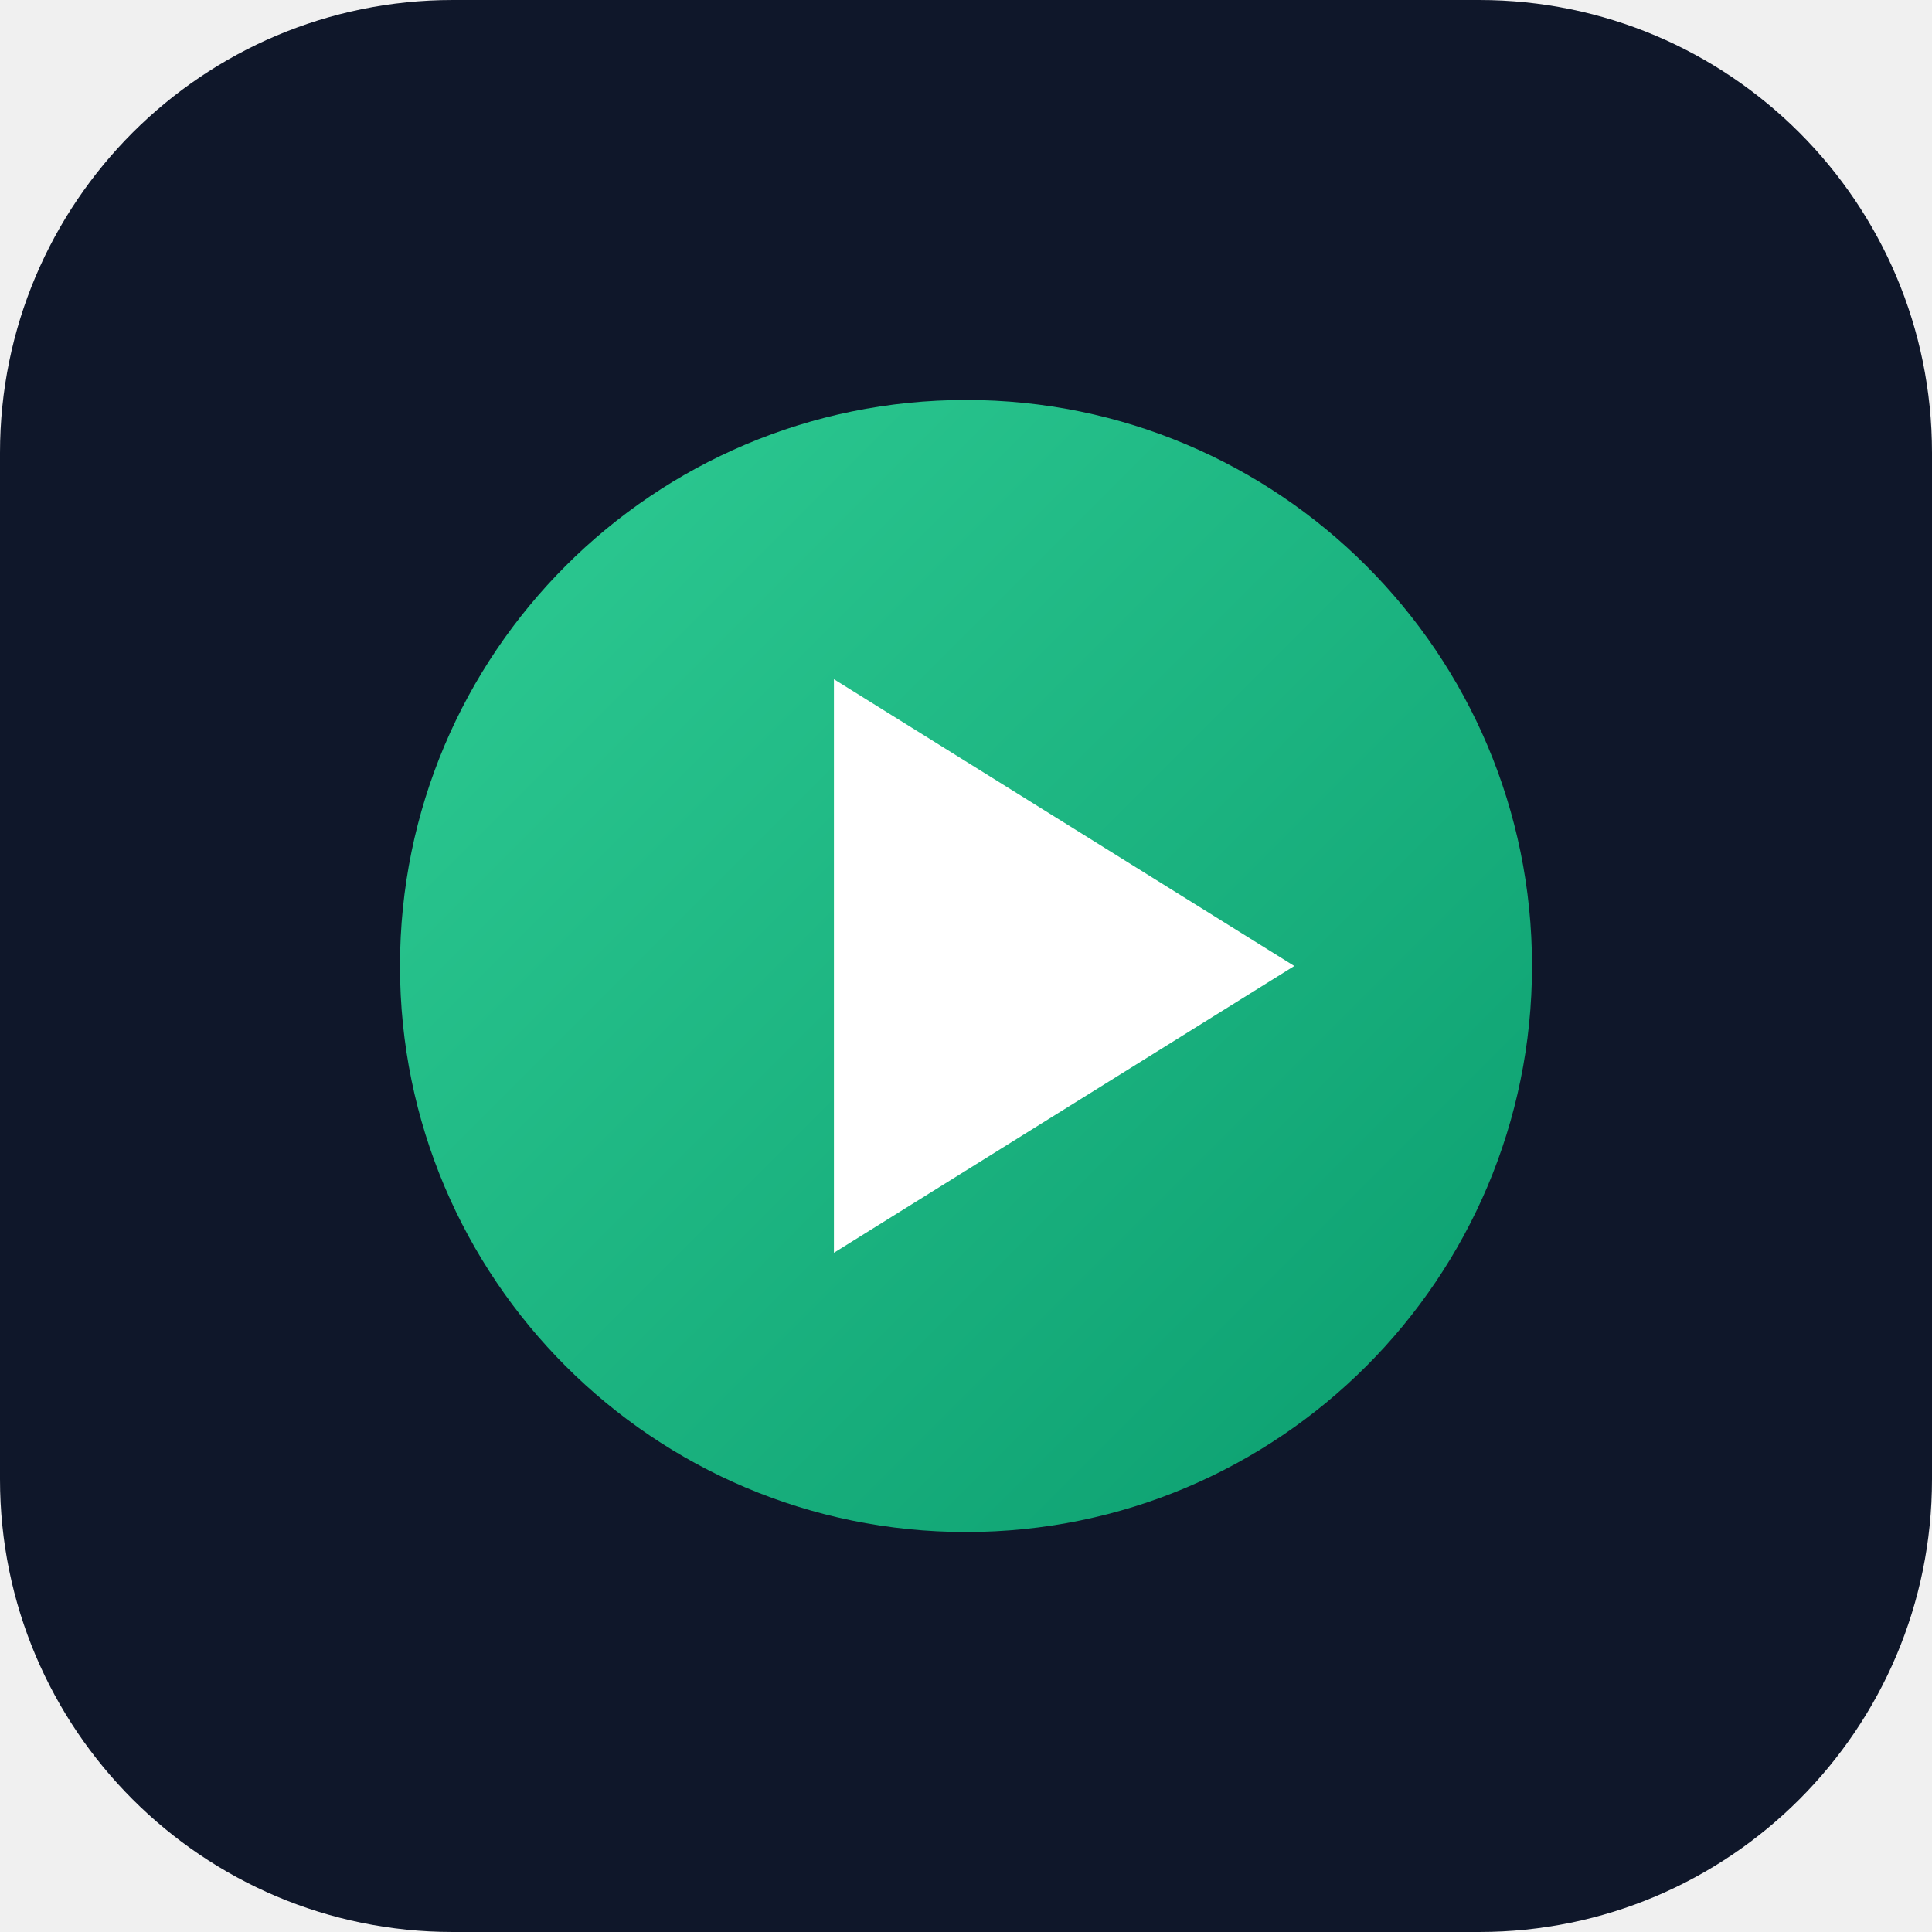
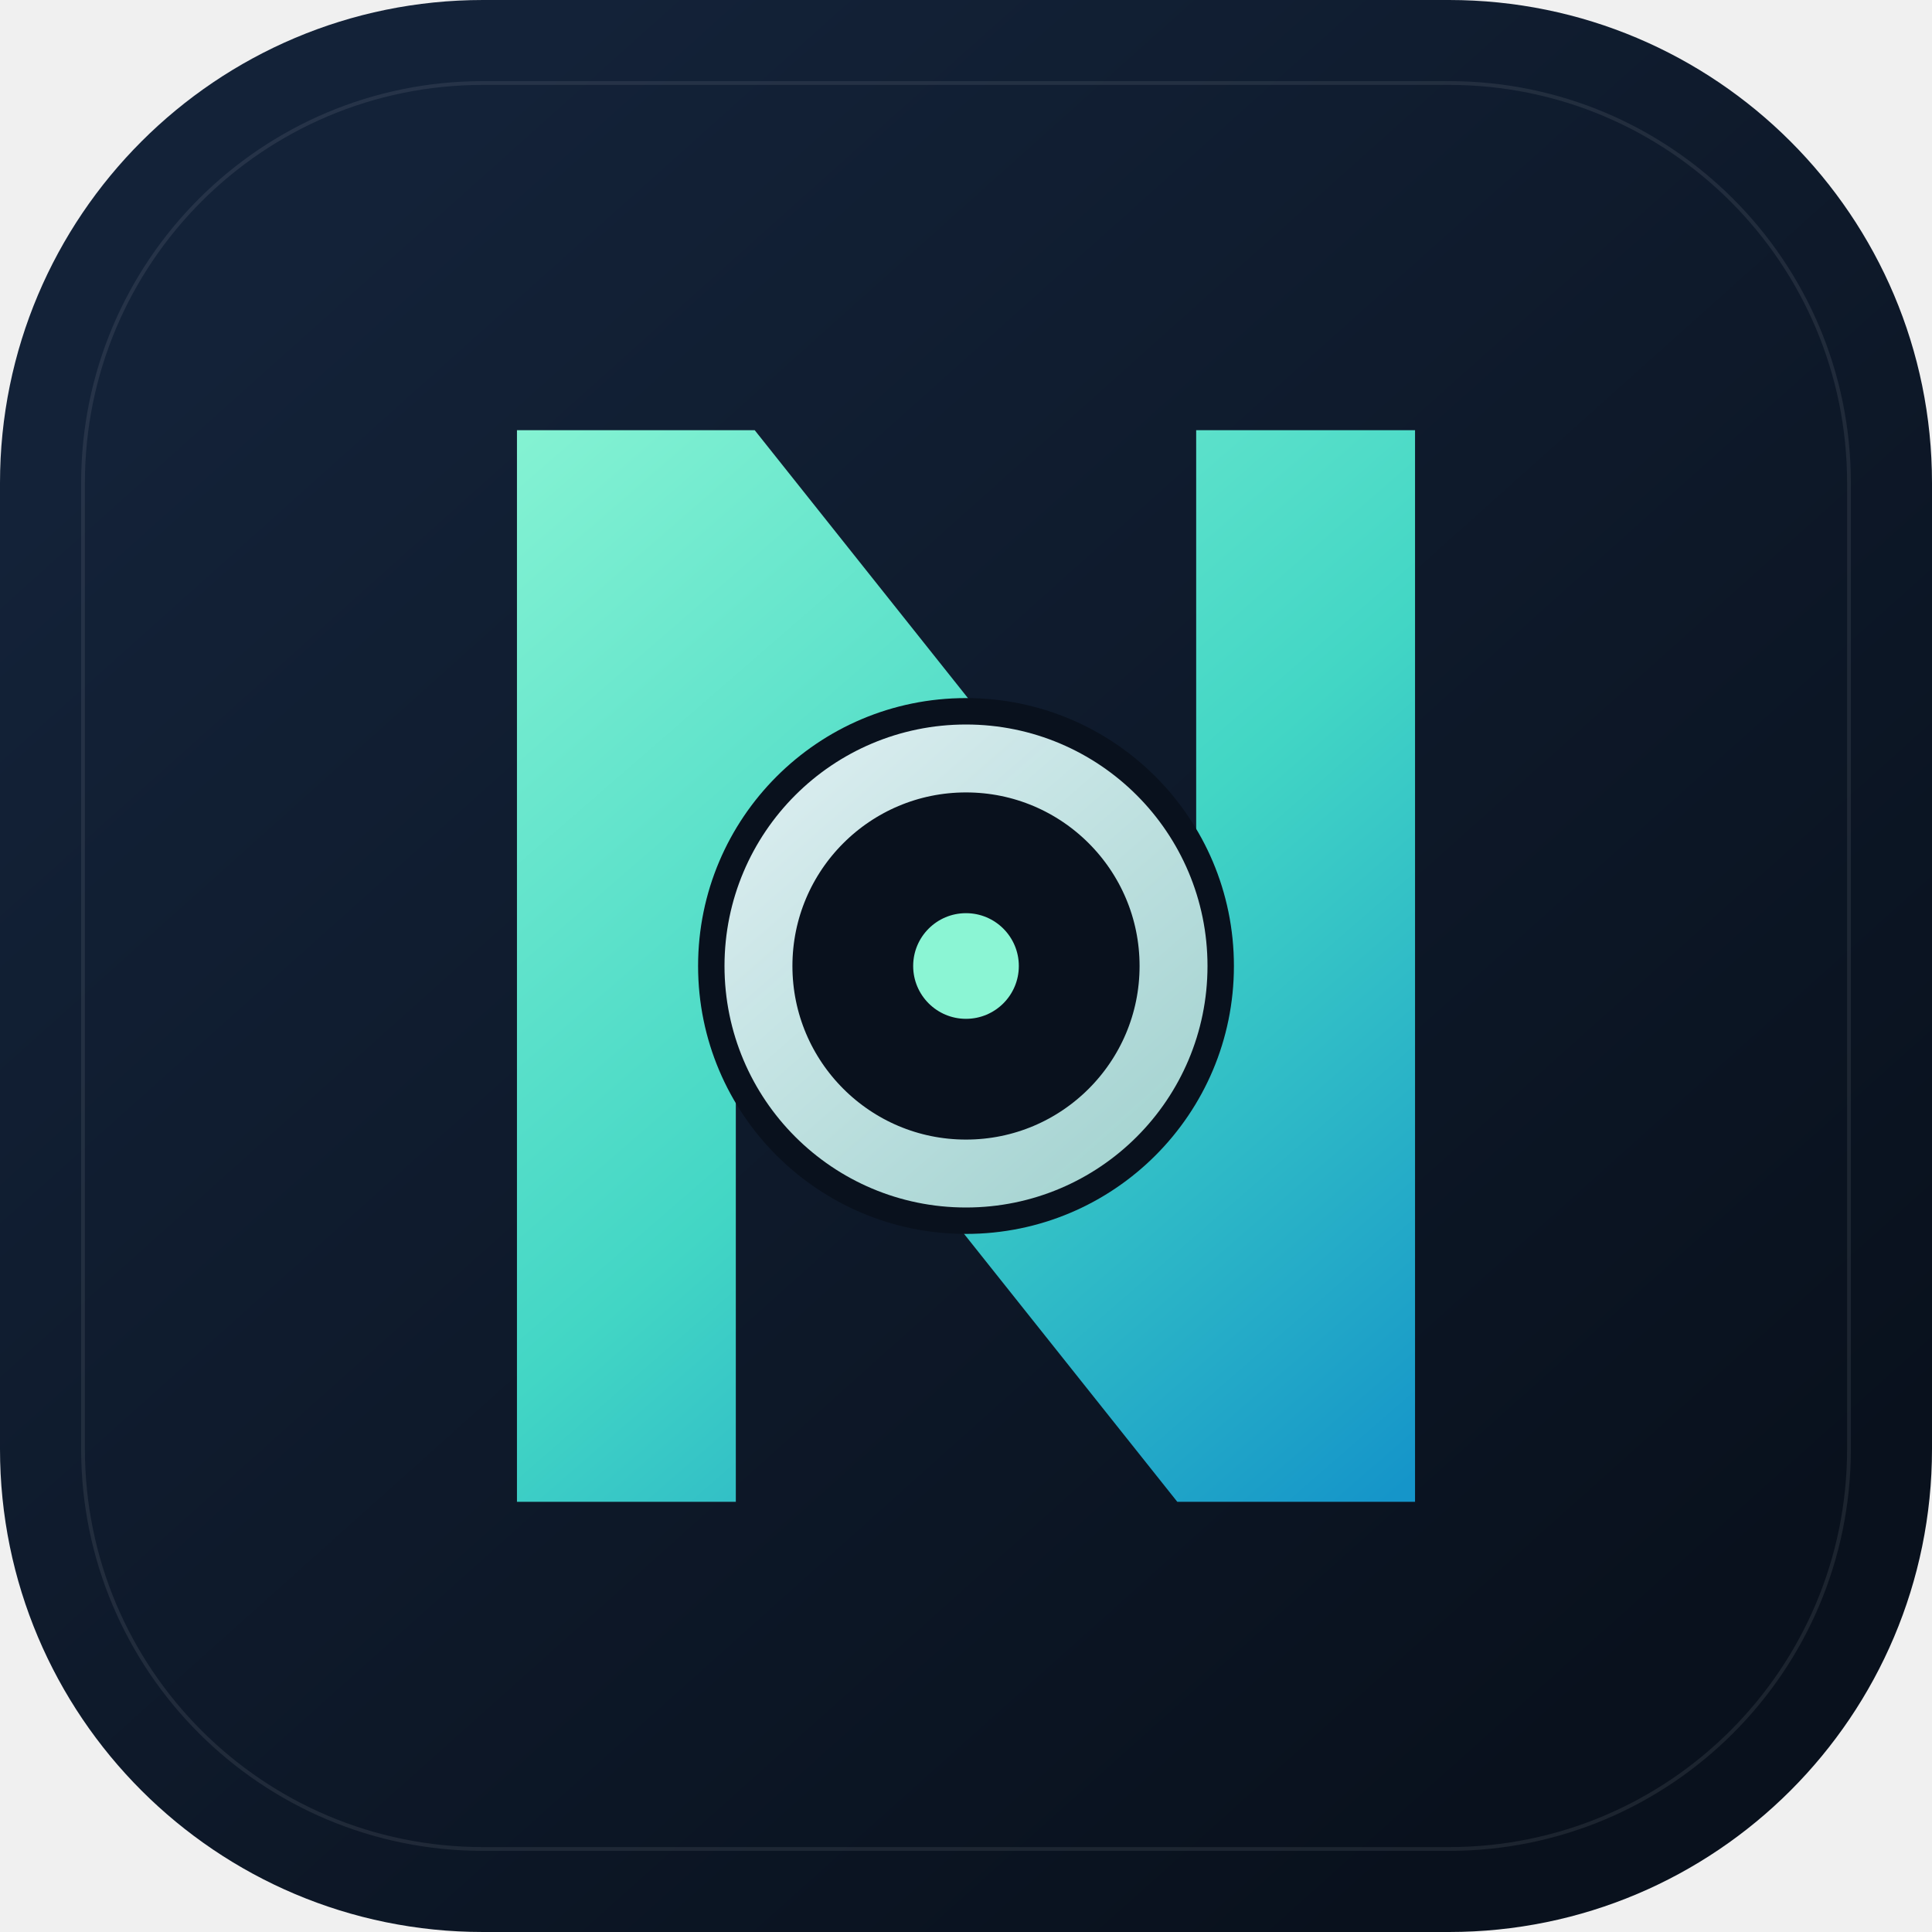
<svg xmlns="http://www.w3.org/2000/svg" viewBox="0 0 512 512" role="img" aria-labelledby="title desc">
  <defs>
-     <linearGradient id="bg" x1="64" y1="64" x2="448" y2="448" gradientUnits="userSpaceOnUse">
-       <stop offset="0" stop-color="#34d399" />
-       <stop offset="1" stop-color="#059669" />
+     <linearGradient id="nativecore-bg" x1="86" y1="64" x2="430" y2="448" gradientUnits="userSpaceOnUse">
+       <stop offset="0" stop-color="#132238" />
+       <stop offset="1" stop-color="#09111d" />
+     </linearGradient>
+     <linearGradient id="nativecore-mark" x1="120" y1="104" x2="372" y2="394" gradientUnits="userSpaceOnUse">
+       <stop offset="0" stop-color="#8bf5d4" />
+       <stop offset="0.55" stop-color="#42d6c5" />
+       <stop offset="1" stop-color="#1595c9" />
+     </linearGradient>
+     <linearGradient id="nativecore-ring" x1="188" y1="180" x2="325" y2="337" gradientUnits="userSpaceOnUse">
+       <stop offset="0" stop-color="#effcff" stop-opacity="0.96" />
+       <stop offset="1" stop-color="#b9f7f0" stop-opacity="0.82" />
    </linearGradient>
  </defs>
-   <rect width="512" height="512" rx="120" fill="#0f172a" />
-   <circle cx="256" cy="256" r="150" fill="url(#bg)" />
-   <path d="M221 180l122 76-122 76V180z" fill="#ffffff" />
+   <rect width="512" height="512" rx="128" fill="url(#nativecore-bg)" />
+   <rect x="22" y="22" width="468" height="468" rx="106" fill="none" stroke="#ffffff" stroke-opacity="0.08" />
+   <path fill="url(#nativecore-mark)" d="M137 114h63l117 147V114h58v284h-63L195 251v147h-58V114z" />
+   <circle cx="256" cy="256" r="71" fill="#09111d" />
+   <circle cx="256" cy="256" r="55" fill="none" stroke="url(#nativecore-ring)" stroke-width="18" />
+   <circle cx="256" cy="256" r="14" fill="#8bf5d4" />
</svg>
